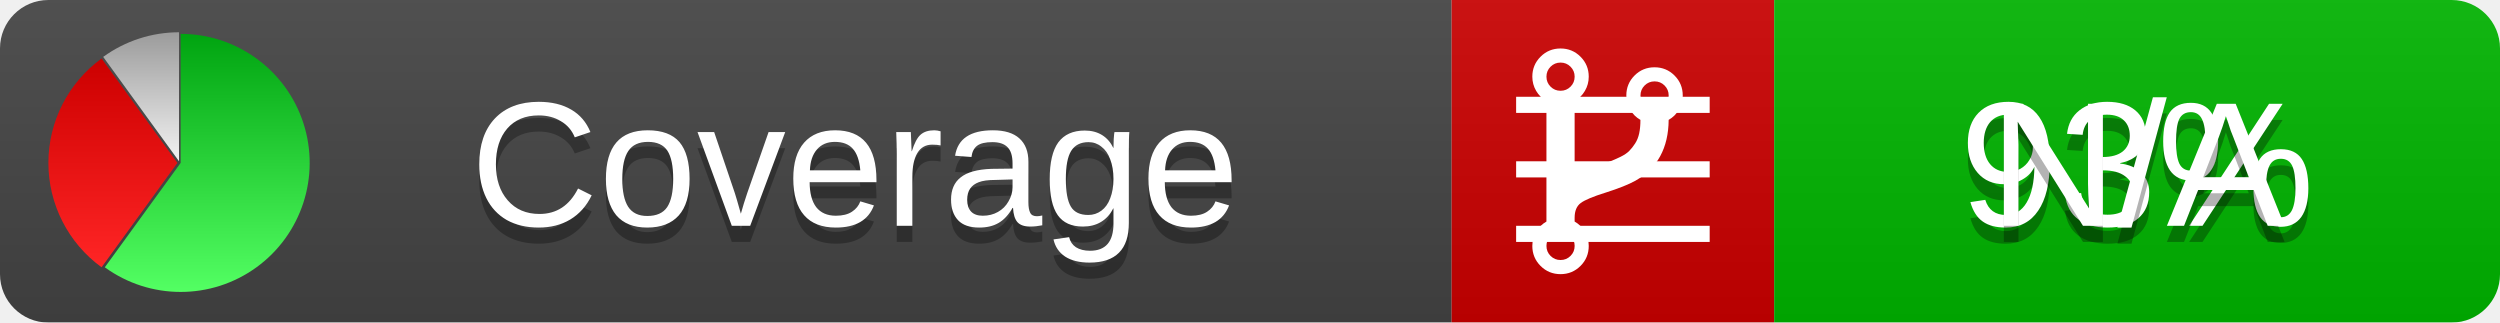
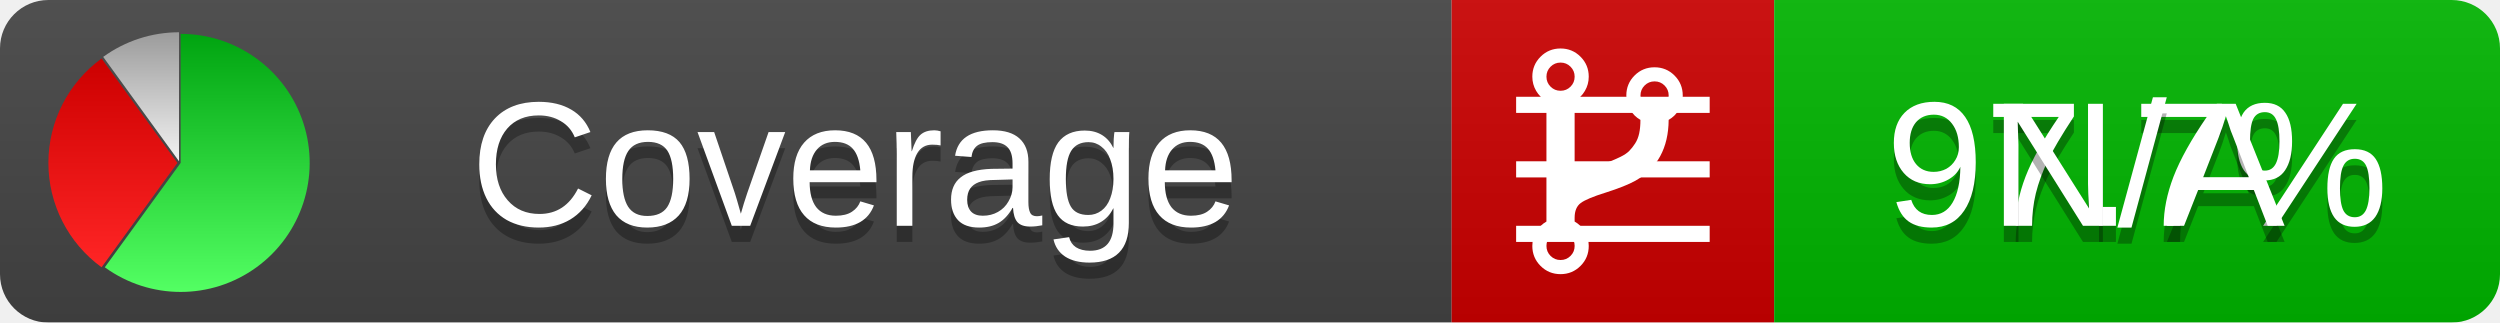
<svg xmlns="http://www.w3.org/2000/svg" xmlns:xlink="http://www.w3.org/1999/xlink" width="155" height="20">
  <style type="text/css">
          
            @keyframes fadeout {
              0 % { visibility: visible; opacity: 1; }
              40% { visibility: visible; opacity: 1; }
              50% { visibility: hidden; opacity: 0; }
              90% { visibility: hidden; opacity: 0; }
              100% { visibility: visible; opacity: 1; }
            }
            @keyframes fadein {
              0% { visibility: hidden; opacity: 0; }
              40% { visibility: hidden; opacity: 0; }
              50% { visibility: visible; opacity: 1; }
              90% { visibility: visible; opacity: 1; }
              100% { visibility: hidden; opacity: 0; }
            }
            .linecoverage {
                animation-duration: 10s;
                animation-name: fadeout;
                animation-iteration-count: infinite;
            }
            .branchcoverage {
                animation-duration: 10s;
                animation-name: fadein;
                animation-iteration-count: infinite;
            }
          
    </style>
  <defs>
    <linearGradient id="gradient" x2="0" y2="100%">
      <stop offset="0" stop-color="#bbb" stop-opacity=".1" />
      <stop offset="1" stop-opacity=".1" />
    </linearGradient>
    <linearGradient id="green" x2="0" y2="100%">
      <stop offset="0" stop-color="#00A410" />
      <stop offset="1" stop-color="#53FF63" />
    </linearGradient>
    <linearGradient id="red" x2="0" y2="100%">
      <stop offset="0" stop-color="#C00" />
      <stop offset="1" stop-color="#FF2525" />
    </linearGradient>
    <linearGradient id="gray" x2="0" y2="100%">
      <stop offset="0" stop-color="#9B9B9B" />
      <stop offset="1" stop-color="#F3F3F3" />
    </linearGradient>
    <mask id="mask">
      <rect width="155" height="20" rx="3" fill="#fff" />
    </mask>
    <g id="icon">
      <path style="fill:url(#green);" d="M205,202.5 l0,-200 a200,200 0 1,1 -117.558,361.803 z" />
      <path style="fill:url(#red);" d="M200,202.5 l-117.558,161.803 a200,200 0 0,1 0,-323.607 z" />
      <path style="fill:url(#gray);" d="M202.5,200 l-117.558,-161.803 a200,200 0 0,1 117.558,-38.196 z" />
    </g>
  </defs>
  <g mask="url(#mask)">
    <rect x="0" y="0" width="90" height="20" fill="#444" />
    <rect x="90" y="0" width="20" height="20" fill="#c00" />
    <rect x="110" y="0" width="45" height="20" fill="#00B600" />
    <rect x="0" y="0" width="155" height="20" fill="url(#gradient)" />
  </g>
  <g>
    <path class="linecoverage" stroke="#fff" d="M94 6.5 h12 M94 10.5 h12 M94 14.5 h12" />
    <path class="branchcoverage" fill="#fff" d="m 97.628,15.247 q 0,-0.364 -0.255,-0.619 -0.255,-0.255 -0.619,-0.255 -0.364,0 -0.619,0.255 -0.255,0.255 -0.255,0.619 0,0.364 0.255,0.619 0.255,0.255 0.619,0.255 0.364,0 0.619,-0.255 0.255,-0.255 0.255,-0.619 z m 0,-10.493 q 0,-0.364 -0.255,-0.619 -0.255,-0.255 -0.619,-0.255 -0.364,0 -0.619,0.255 -0.255,0.255 -0.255,0.619 0,0.364 0.255,0.619 0.255,0.255 0.619,0.255 0.364,0 0.619,-0.255 0.255,-0.255 0.255,-0.619 z m 5.83,1.166 q 0,-0.364 -0.255,-0.619 -0.255,-0.255 -0.619,-0.255 -0.364,0 -0.619,0.255 -0.255,0.255 -0.255,0.619 0,0.364 0.255,0.619 0.255,0.255 0.619,0.255 0.364,0 0.619,-0.255 0.255,-0.255 0.255,-0.619 z m 0.874,0 q 0,0.474 -0.237,0.879 -0.237,0.405 -0.638,0.633 -0.018,2.614 -2.059,3.771 -0.619,0.346 -1.849,0.738 -1.166,0.364 -1.544,0.647 -0.378,0.282 -0.378,0.911 l 0,0.237 q 0.401,0.228 0.638,0.633 0.237,0.405 0.237,0.879 0,0.729 -0.51,1.239 -0.51,0.51 -1.239,0.51 -0.729,0 -1.239,-0.51 -0.51,-0.51 -0.51,-1.239 0,-0.474 0.237,-0.879 0.237,-0.405 0.638,-0.633 l 0,-7.469 q -0.401,-0.228 -0.638,-0.633 -0.237,-0.405 -0.237,-0.879 0,-0.729 0.51,-1.239 0.51,-0.51 1.239,-0.51 0.729,0 1.239,0.51 0.51,0.51 0.51,1.239 0,0.474 -0.237,0.879 -0.237,0.405 -0.638,0.633 l 0,4.527 q 0.492,-0.237 1.403,-0.519 0.501,-0.155 0.797,-0.269 0.296,-0.114 0.642,-0.282 0.346,-0.169 0.537,-0.36 0.191,-0.191 0.369,-0.465 0.178,-0.273 0.255,-0.633 0.077,-0.36 0.077,-0.833 -0.401,-0.228 -0.638,-0.633 -0.237,-0.405 -0.237,-0.879 0,-0.729 0.51,-1.239 0.51,-0.51 1.239,-0.51 0.729,0 1.239,0.51 0.51,0.51 0.51,1.239 z" />
  </g>
  <g fill="#fff" text-anchor="middle" font-family="Verdana,Arial,Geneva,sans-serif" font-size="11">
    <a xlink:href="https://github.com/danielpalme/ReportGenerator" target="_top">
      <use xlink:href="#icon" transform="translate(3,2) scale(.04)" />
    </a>
    <text x="53" y="15" fill="#010101" fill-opacity=".3">Coverage</text>
    <text x="53" y="14" fill="#fff">Coverage</text>
-     <text class="linecoverage" x="132.5" y="15" fill="#010101" fill-opacity=".3">93%</text>
-     <text class="linecoverage" x="132.5" y="14">93%</text>
+     <text class="linecoverage" x="132.5" y="15" fill="#010101" fill-opacity=".3">97.7%</text>
+     <text class="linecoverage" x="132.5" y="14">97.7%</text>
    <text class="branchcoverage" x="132.5" y="15" fill="#010101" fill-opacity=".3">N/A</text>
    <text class="branchcoverage" x="132.5" y="14">N/A</text>
  </g>
  <g>
    <rect class="linecoverage" x="90" y="0" width="65" height="20" fill-opacity="0" />
    <rect class="branchcoverage" x="90" y="0" width="65" height="20" fill-opacity="0" />
  </g>
</svg>
